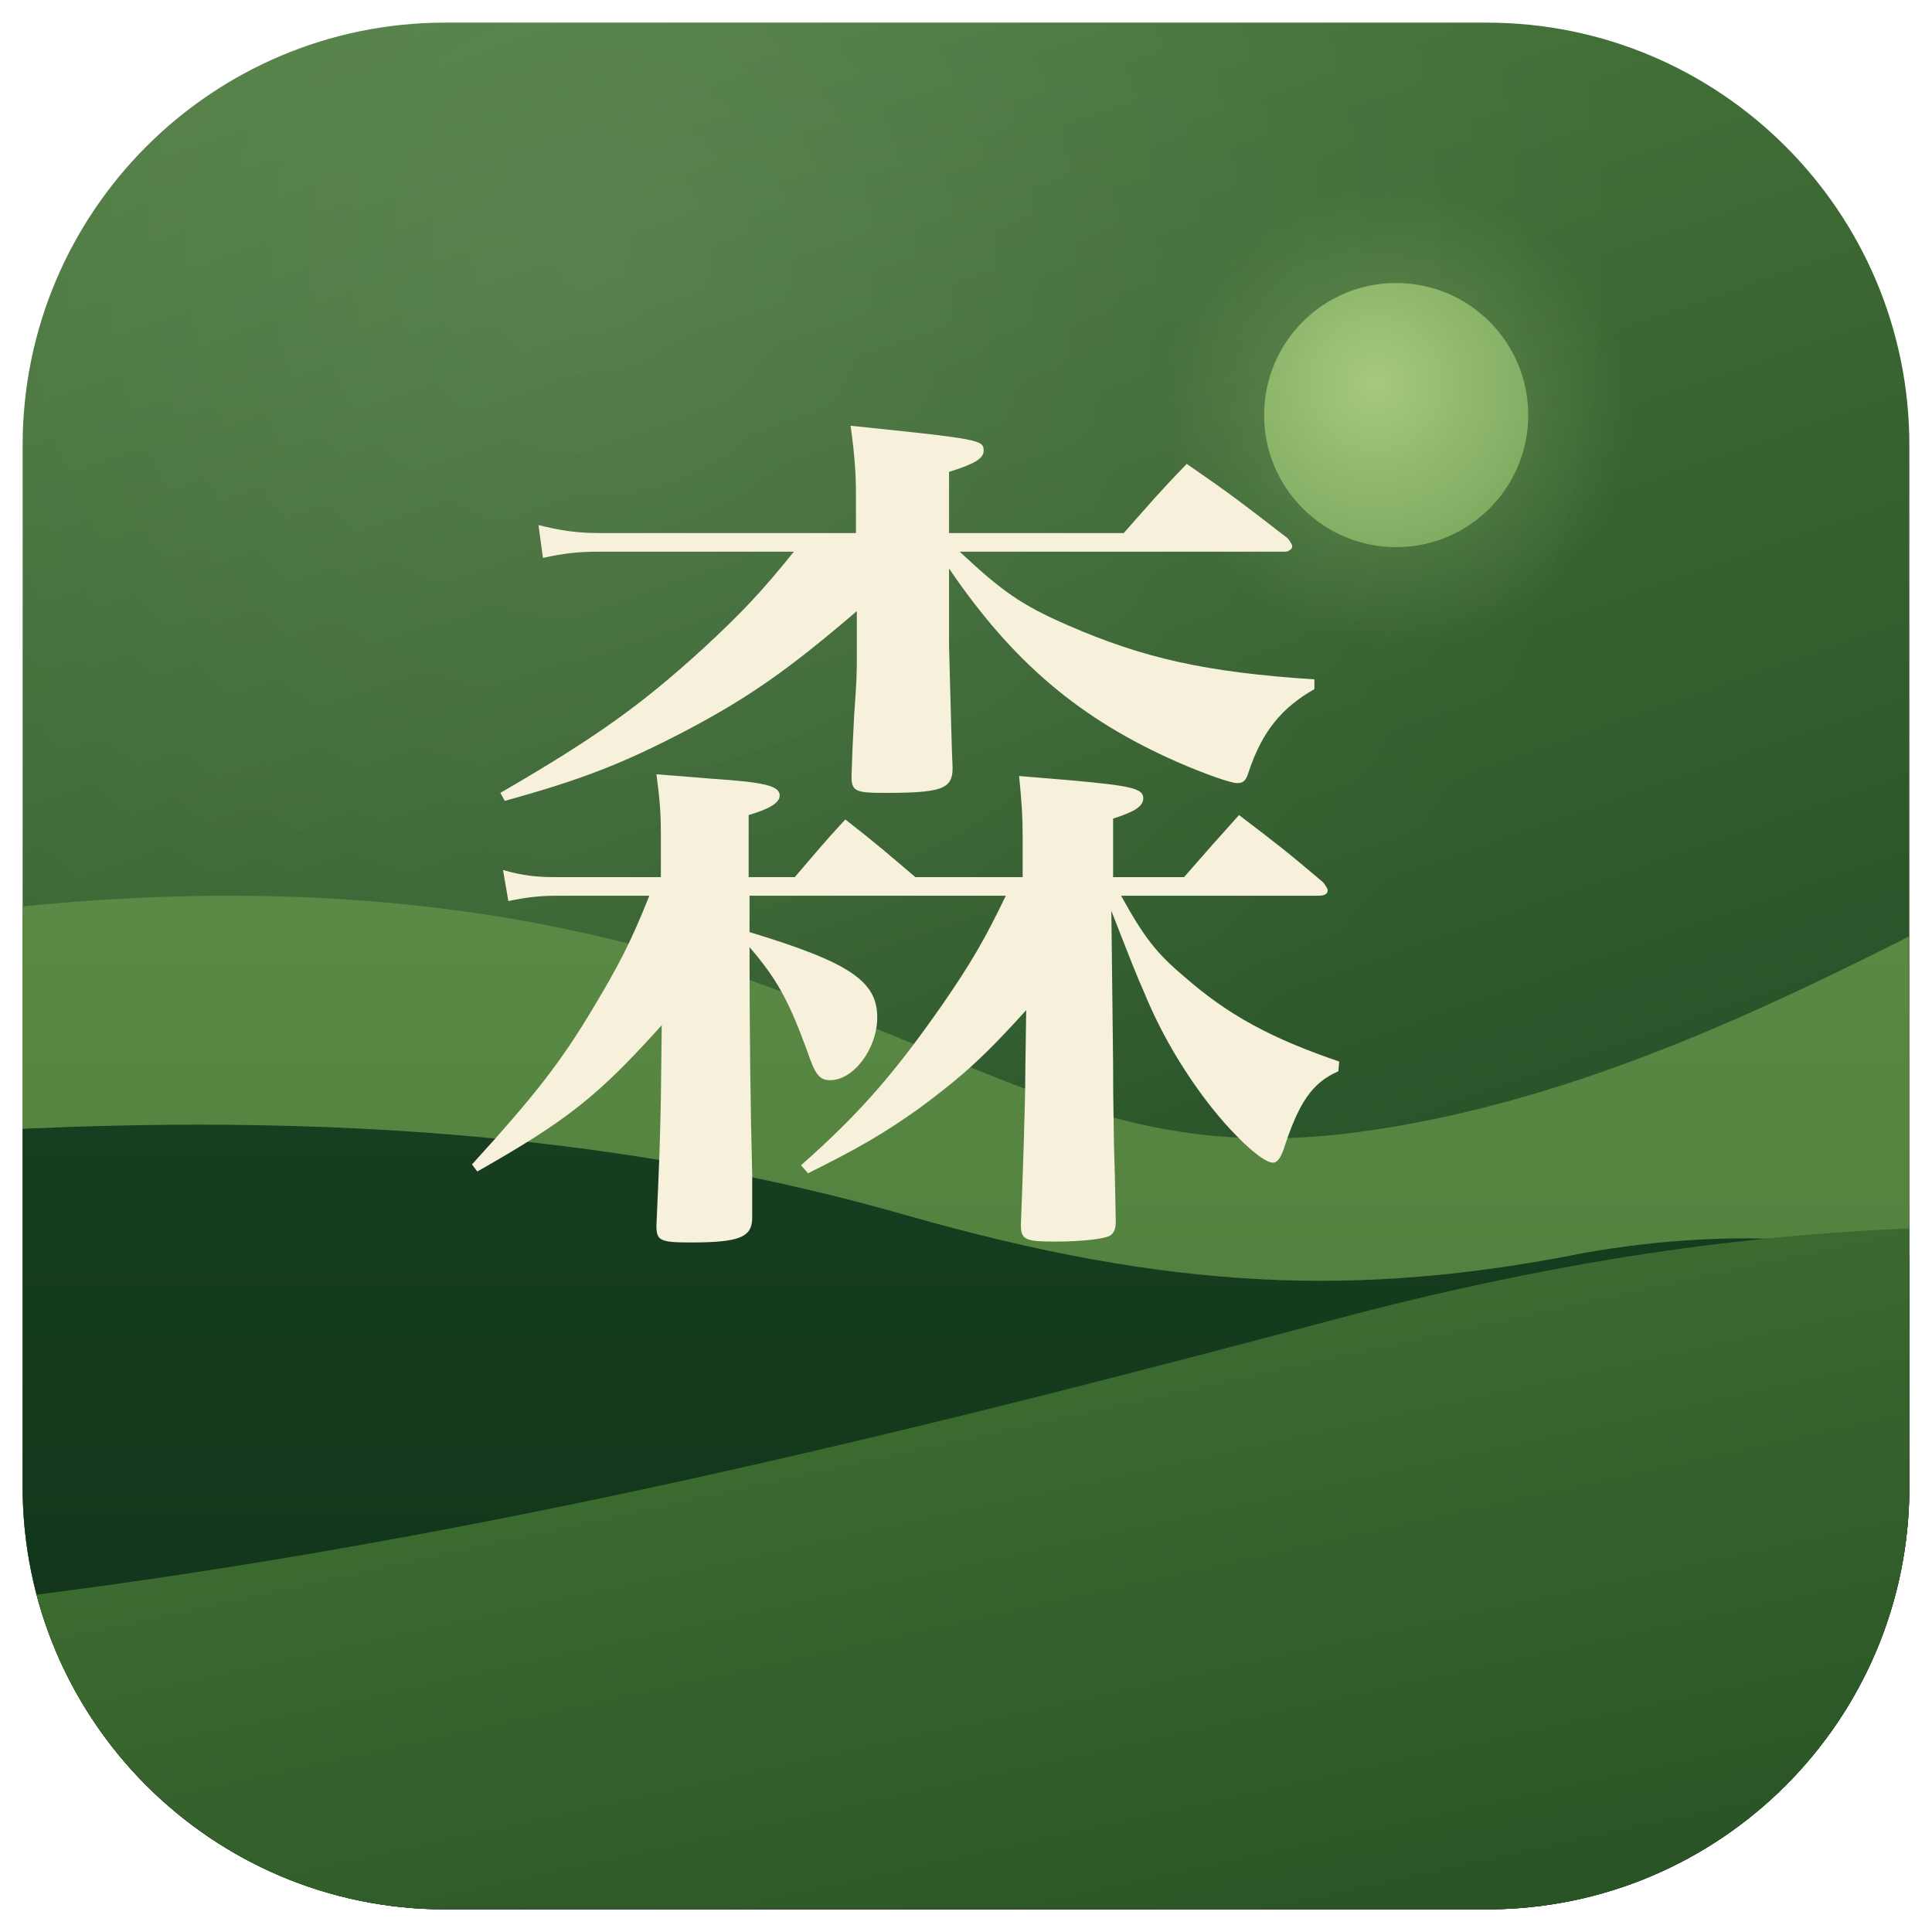
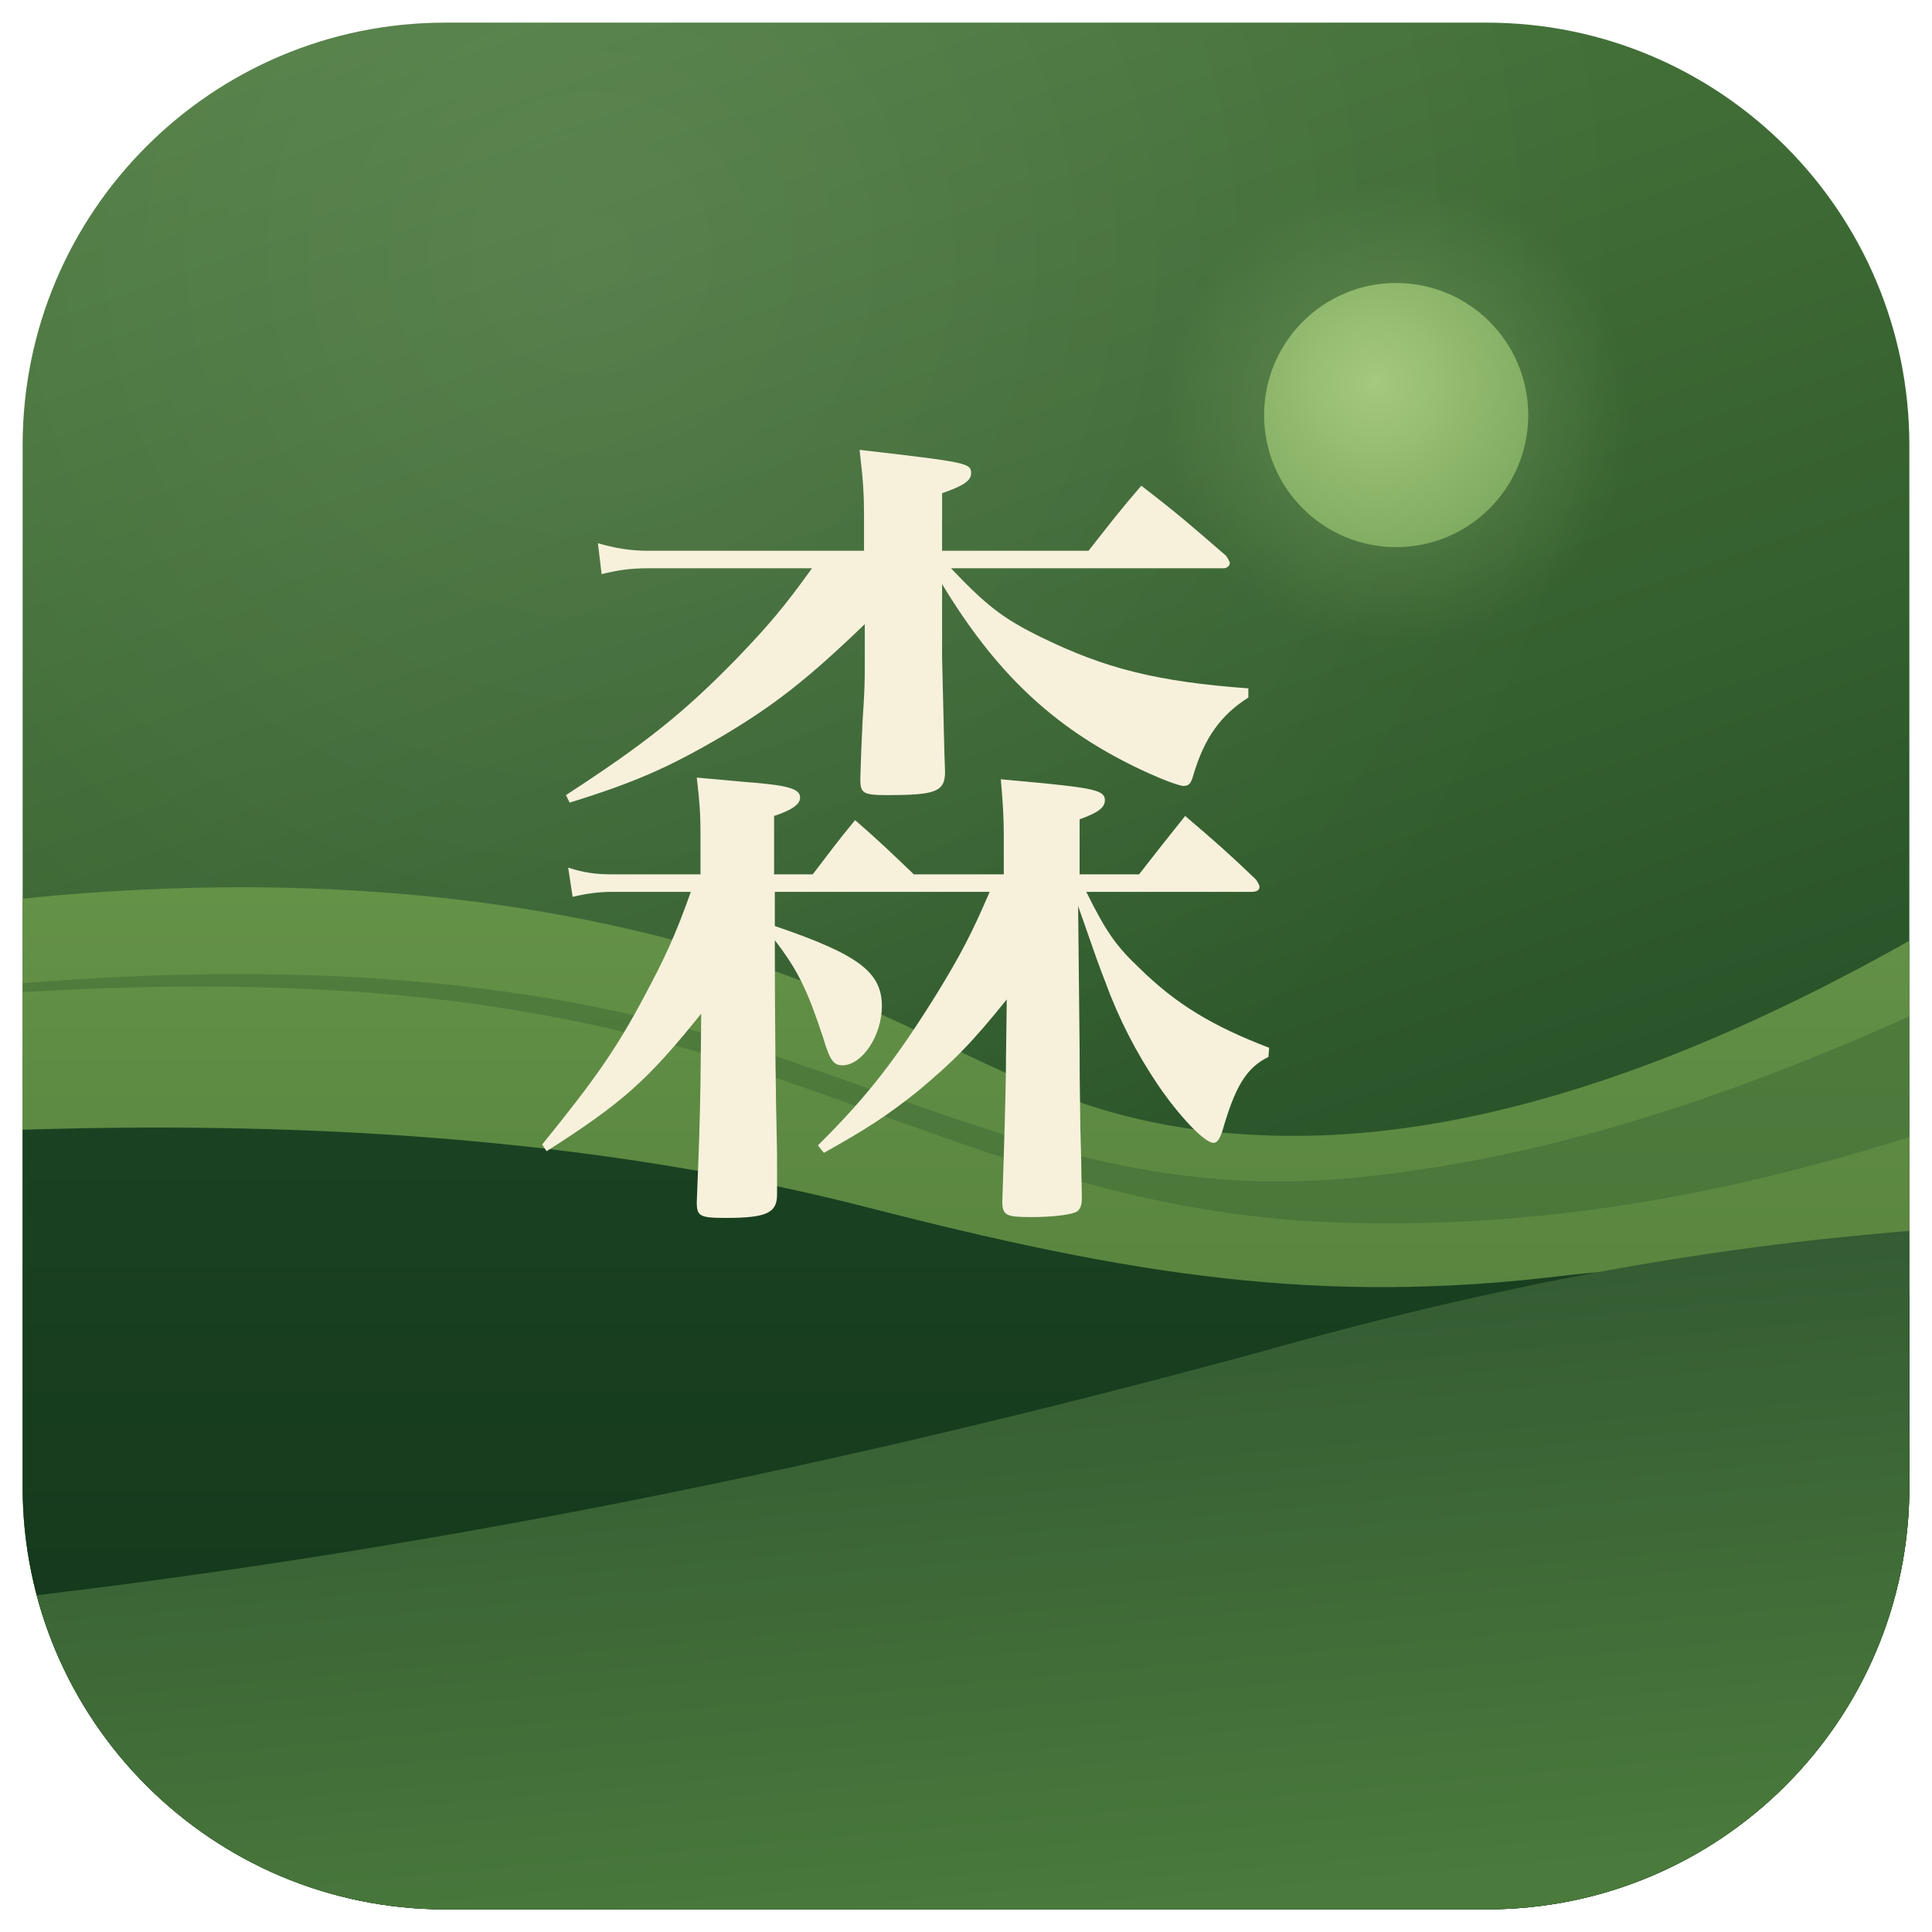
<svg xmlns="http://www.w3.org/2000/svg" viewBox="0 0 512 512" width="512" height="512">
  <defs>
    <linearGradient id="sky" x1="0" y1="0" x2="0.35" y2="1">
      <stop offset="0" stop-color="#4F7D40" />
      <stop offset="0.55" stop-color="#35602F" />
      <stop offset="1" stop-color="#1D4724" />
    </linearGradient>
    <radialGradient id="sheen" cx="0.3" cy="0.12" r="0.55">
      <stop offset="0" stop-color="#FFFFFF" stop-opacity="0.10" />
      <stop offset="1" stop-color="#FFFFFF" stop-opacity="0" />
    </radialGradient>
    <radialGradient id="moon" cx="0.42" cy="0.38" r="0.75">
      <stop offset="0" stop-color="#A5C97E" />
      <stop offset="1" stop-color="#7AA75C" />
    </radialGradient>
    <radialGradient id="moonGlow" cx="0.5" cy="0.5" r="0.5">
      <stop offset="0" stop-color="#A5C97E" stop-opacity="0.35" />
      <stop offset="1" stop-color="#A5C97E" stop-opacity="0" />
    </radialGradient>
    <linearGradient id="hillBack" x1="0" y1="0" x2="0" y2="1">
-       <stop offset="0" stop-color="#5A8A45" />
-       <stop offset="1" stop-color="#477336" />
+       <stop offset="0" stop-color="#649247" />
+       <stop offset="1" stop-color="#476F33" />
    </linearGradient>
    <linearGradient id="hillMid" x1="0" y1="0" x2="0" y2="1">
-       <stop offset="0" stop-color="#173E20" />
-       <stop offset="1" stop-color="#0F3018" />
+       <stop offset="0" stop-color="#1A4222" />
+       <stop offset="1" stop-color="#123318" />
    </linearGradient>
-     <linearGradient id="hillFront" x1="0" y1="0" x2="0.6" y2="1">
-       <stop offset="0" stop-color="#477936" />
-       <stop offset="1" stop-color="#2A5426" />
+     <linearGradient id="hillFront" x1="0" y1="0" x2="0.25" y2="1">
+       <stop offset="0" stop-color="#2E5230" />
+       <stop offset="1" stop-color="#4A7A3C" />
    </linearGradient>
    <clipPath id="round">
      <rect x="6" y="6" width="500" height="500" rx="112" />
    </clipPath>
  </defs>
  <g clip-path="url(#round)">
    <rect x="6" y="6" width="500" height="500" fill="url(#sky)" />
    <rect x="6" y="6" width="500" height="500" fill="url(#sheen)" />
    <circle cx="370" cy="110" r="62" fill="url(#moonGlow)" />
    <circle cx="370" cy="110" r="35" fill="url(#moon)" />
-     <path d="M-10,242 C70,232 140,238 205,262 C270,286 300,308 360,300 C420,292 475,264 522,240 L522,522 L-10,522 Z" fill="url(#hillBack)" />
-     <path d="M-10,300 C90,294 170,302 240,322 C310,342 360,344 420,332 C460,325 495,328 522,338 L522,522 L-10,522 Z" fill="url(#hillMid)" />
-     <path d="M-10,425 C120,410 240,380 360,348 C430,330 480,326 522,325 L522,522 L-10,522 Z" fill="url(#hillFront)" />
-     <g transform="translate(123.2,310.7) scale(0.235,-0.235)">
+     <path d="M-10,240 C60,231 130,234 192,253 C255,272 275,300 340,301 C405,302 472,270 522,240 L522,522 L-10,522 Z" fill="url(#hillBack)" />
+     <path d="M-10,262 C70,254 140,258 200,278 C260,298 300,318 360,312 C420,306 475,284 522,262 L522,296 C470,314 415,326 355,324 C295,322 255,302 195,282 C135,262 70,258 -10,264 Z" fill="#2E5A30" fill-opacity="0.35" />
+     <path d="M-10,300 C80,296 160,302 230,320 C300,338 350,346 415,338 C460,333 495,338 522,348 L522,522 L-10,522 Z" fill="url(#hillMid)" />
+     <path d="M-10,425 C110,412 225,388 335,358 C420,334 478,328 522,325 L522,522 L-10,522 Z" fill="url(#hillFront)" />
+     <g transform="translate(142.1,305.3) scale(0.197,-0.221)">
      <path d="M508 333C475 361 465 370 429 398C404 371 397 362 372 333H320V403C344 410 355 417 355 425C355 436 338 440 278 444C265 445 243 447 216 449C220 419 221 404 221 382V333H101C80 333 64 335 43 341L49 306C68 310 84 312 103 312H208C187 259 172 231 145 186C108 124 79 87 8 9L14 1C116 59 150 86 222 166L221 83C220 30 219 7 216 -60C216 -77 220 -79 255 -79C310 -79 324 -73 324 -51C324 -40 324 -33 324 -27C324 -20 324 -11 324 -2C322 73 321 158 321 254C352 218 365 194 386 137C395 110 400 104 412 104C438 104 465 139 465 175C465 216 433 237 321 271V312H610C586 262 570 235 539 190C486 114 447 68 379 8L387 -1C445 28 471 43 512 72C562 109 587 132 633 183L632 114C632 77 629 -8 627 -59C627 -76 632 -78 666 -78C696 -78 722 -75 728 -71C732 -68 734 -64 734 -55C733 -1 733 -1 732 29C731 95 731 95 731 123L729 295C756 226 756 226 766 203C784 159 808 118 836 81C864 44 899 11 911 11C916 11 919 15 923 25C940 78 955 101 985 114L986 125C910 151 861 177 811 221C780 247 766 265 740 312H963C969 312 973 314 973 318C973 320 971 323 968 327C928 361 915 371 873 403C847 374 838 364 811 333H731V399C756 407 765 413 765 422C765 433 751 436 685 442C672 443 651 445 625 447C628 416 629 402 629 378V333ZM371 700C334 654 312 631 270 592C199 527 147 490 40 428L45 419C132 443 178 461 249 498C319 535 364 566 442 633V584C442 565 442 556 439 516C437 477 437 477 436 447C436 430 440 428 473 428C537 428 550 432 550 456C549 475 548 521 546 593V681C618 575 694 511 803 463C835 449 864 439 871 439C878 439 881 442 884 452C899 497 921 524 958 545V556C835 564 765 580 680 617C627 640 605 656 558 700H925C929 700 933 703 933 706C933 708 931 711 928 715C880 752 865 764 814 799C783 767 774 756 743 721H546V790C575 799 585 805 585 814C585 826 581 827 435 842C440 805 441 787 441 763V721H151C126 721 107 724 83 730L88 693C111 698 127 700 151 700Z" fill="#F7F1DC" />
    </g>
  </g>
</svg>
